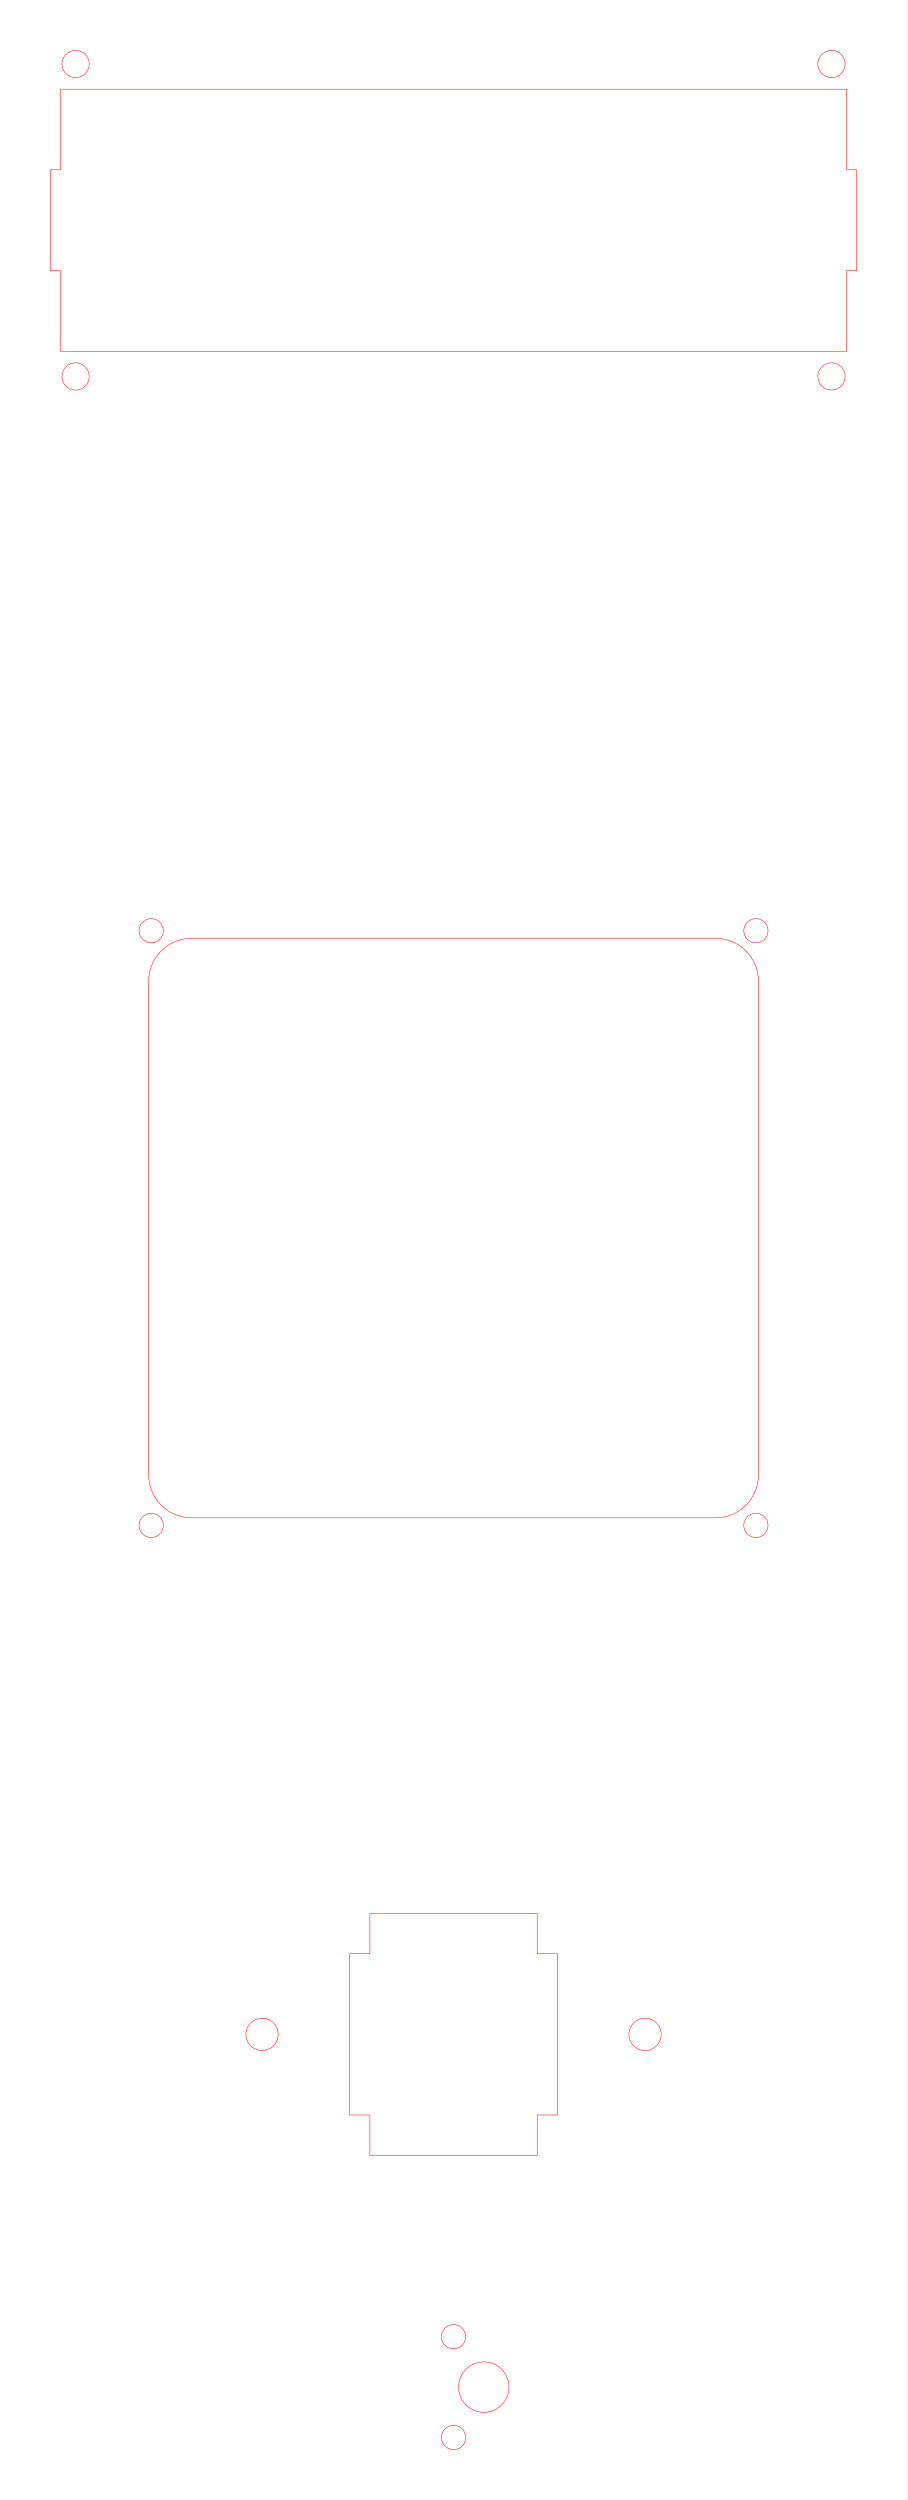
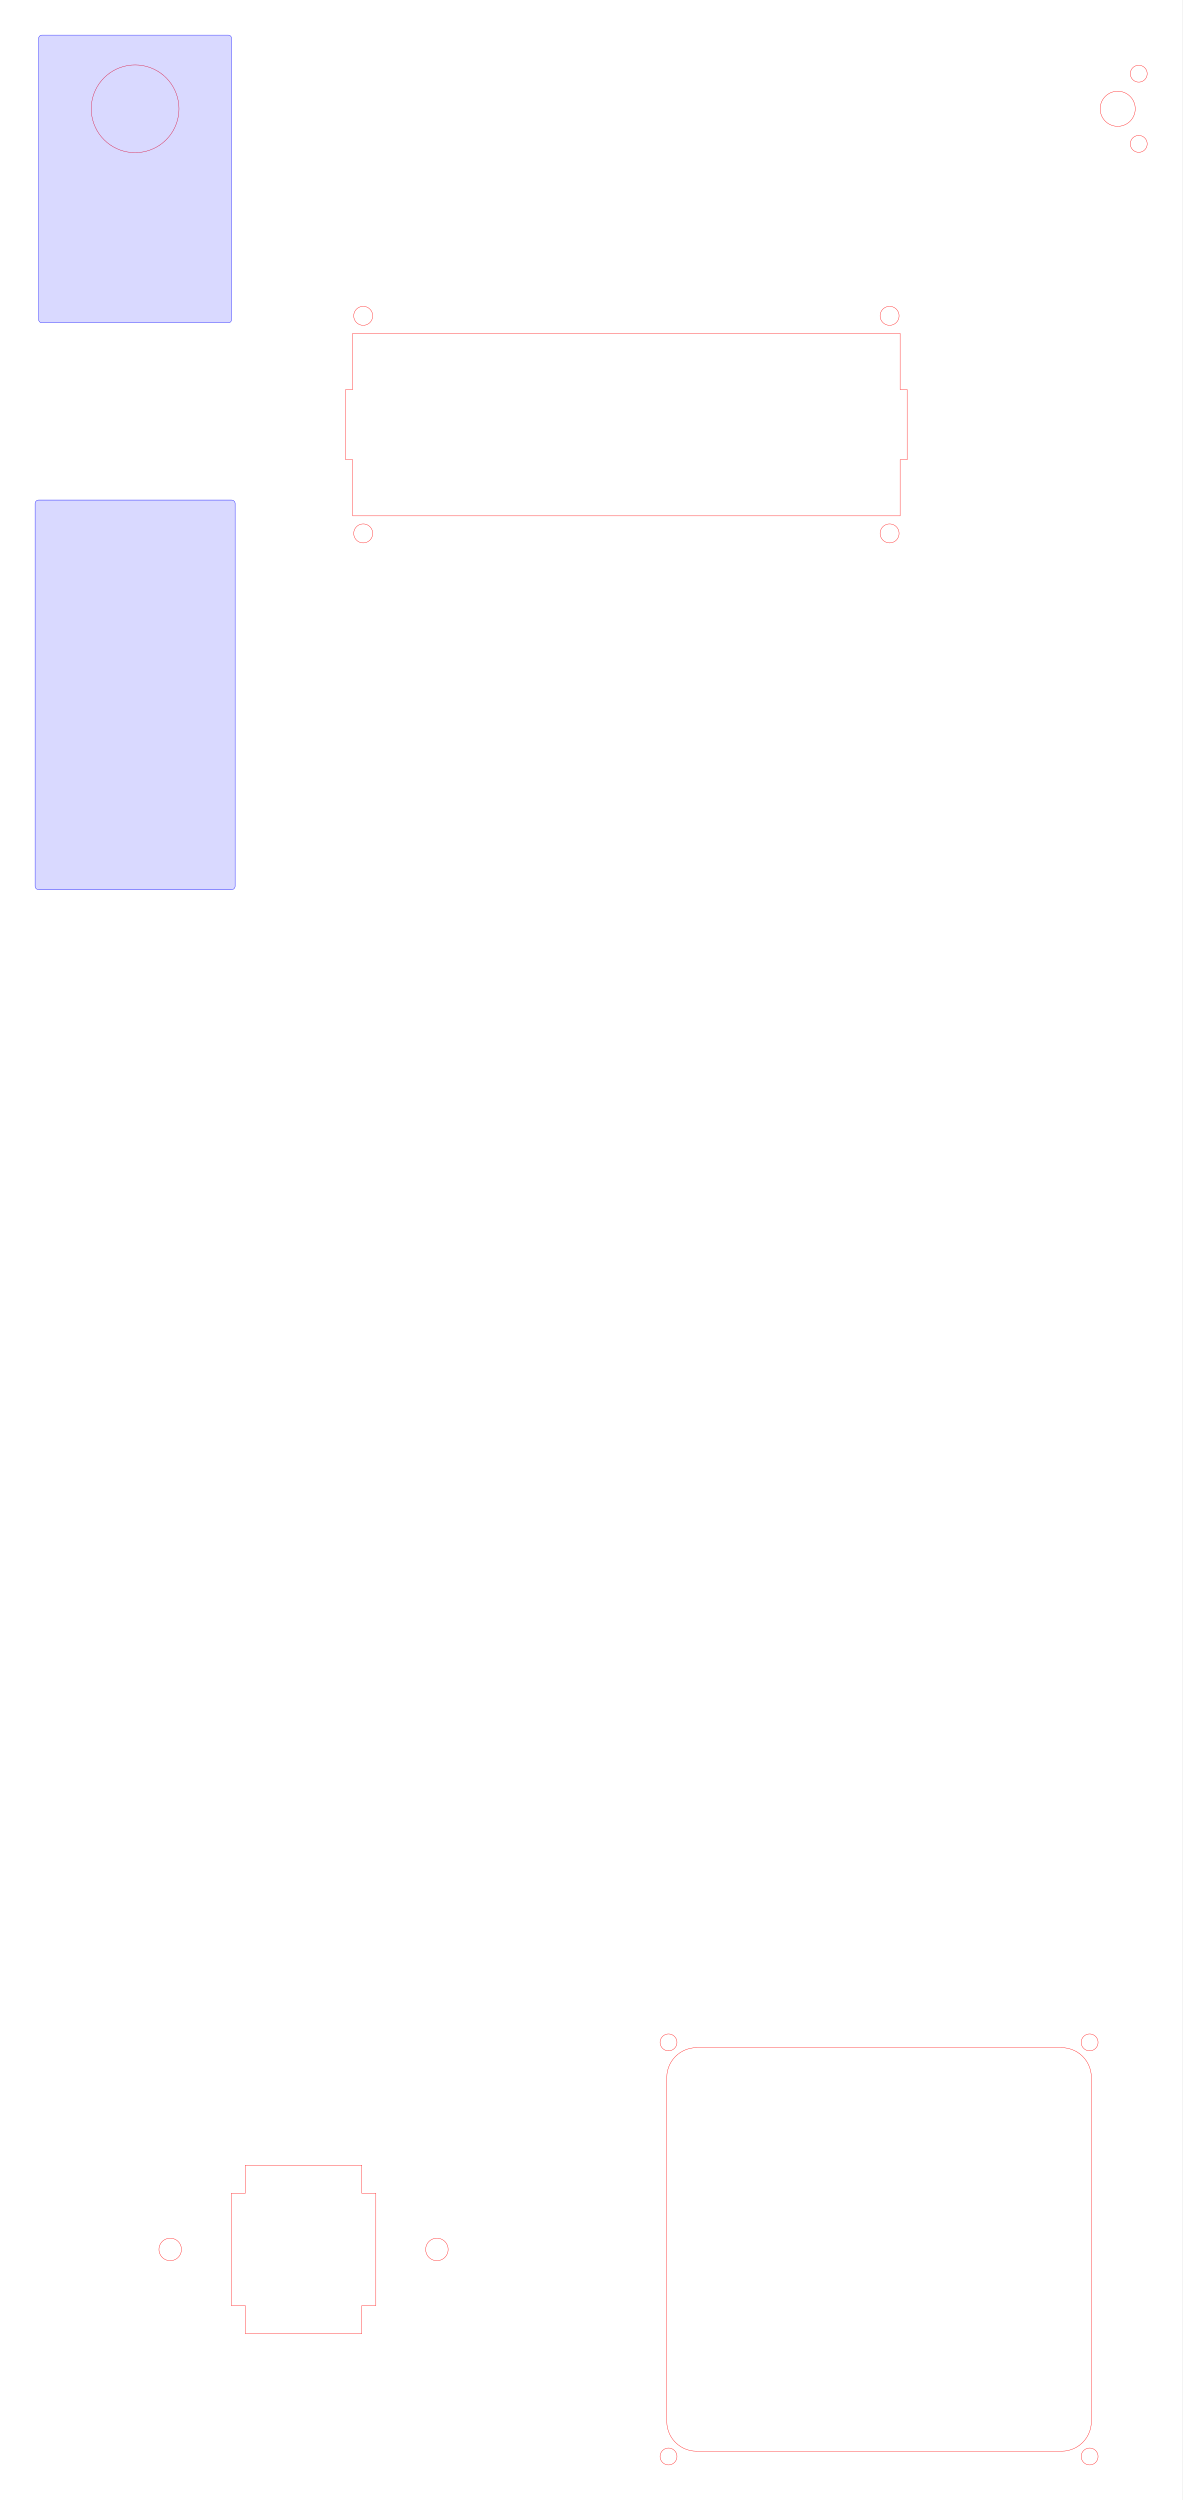
- <svg xmlns="http://www.w3.org/2000/svg" width="90mm" height="248.05mm" viewBox="0 0 90 248.05">
+ <svg xmlns="http://www.w3.org/2000/svg" width="168.45mm" height="356.2mm" viewBox="0 0 168.45 356.2">
  <rect width="100%" height="100%" fill="#ffffff" />
  <g fill="none" stroke="#ff0000" stroke-width="0.05">
-     <path d="M 6,34.85 L 84,34.85 L 84,26.85 L 85,26.85 L 85,16.85 L 84,16.85 L 84,8.85 L 6,8.85 L 6,16.85 L 5,16.85 L 5,26.85 L 6,26.85 Z" />
-     <path d="M 8.85,37.35 L 8.845,37.232 L 8.829,37.116 L 8.804,37.001 L 8.769,36.888 L 8.723,36.779 L 8.669,36.675 L 8.606,36.576 L 8.534,36.482 L 8.455,36.395 L 8.368,36.316 L 8.274,36.244 L 8.175,36.181 L 8.07,36.127 L 7.962,36.081 L 7.849,36.046 L 7.734,36.02 L 7.618,36.005 L 7.5,36 L 7.382,36.005 L 7.266,36.02 L 7.151,36.046 L 7.038,36.081 L 6.929,36.127 L 6.825,36.181 L 6.726,36.244 L 6.632,36.316 L 6.545,36.395 L 6.466,36.482 L 6.394,36.576 L 6.331,36.675 L 6.277,36.779 L 6.231,36.888 L 6.196,37.001 L 6.17,37.116 L 6.155,37.232 L 6.15,37.35 L 6.155,37.468 L 6.17,37.584 L 6.196,37.699 L 6.231,37.812 L 6.277,37.92 L 6.331,38.025 L 6.394,38.124 L 6.466,38.218 L 6.545,38.305 L 6.632,38.384 L 6.726,38.456 L 6.825,38.519 L 6.929,38.574 L 7.038,38.619 L 7.151,38.654 L 7.266,38.679 L 7.382,38.695 L 7.5,38.7 L 7.618,38.695 L 7.734,38.679 L 7.849,38.654 L 7.962,38.619 L 8.07,38.574 L 8.175,38.519 L 8.274,38.456 L 8.368,38.384 L 8.455,38.305 L 8.534,38.218 L 8.606,38.124 L 8.669,38.025 L 8.723,37.92 L 8.769,37.812 L 8.804,37.699 L 8.829,37.584 L 8.845,37.468 Z" />
-     <path d="M 8.85,6.35 L 8.845,6.232 L 8.829,6.116 L 8.804,6.001 L 8.769,5.888 L 8.723,5.779 L 8.669,5.675 L 8.606,5.576 L 8.534,5.482 L 8.455,5.395 L 8.368,5.316 L 8.274,5.244 L 8.175,5.181 L 8.07,5.127 L 7.962,5.081 L 7.849,5.046 L 7.734,5.021 L 7.618,5.005 L 7.5,5 L 7.382,5.005 L 7.266,5.021 L 7.151,5.046 L 7.038,5.081 L 6.929,5.127 L 6.825,5.181 L 6.726,5.244 L 6.632,5.316 L 6.545,5.395 L 6.466,5.482 L 6.394,5.576 L 6.331,5.675 L 6.277,5.779 L 6.231,5.888 L 6.196,6.001 L 6.17,6.116 L 6.155,6.232 L 6.15,6.35 L 6.155,6.468 L 6.17,6.584 L 6.196,6.699 L 6.231,6.812 L 6.277,6.92 L 6.331,7.025 L 6.394,7.124 L 6.466,7.218 L 6.545,7.305 L 6.632,7.384 L 6.726,7.456 L 6.825,7.519 L 6.929,7.574 L 7.038,7.619 L 7.151,7.654 L 7.266,7.679 L 7.382,7.695 L 7.5,7.7 L 7.618,7.695 L 7.734,7.679 L 7.849,7.654 L 7.962,7.619 L 8.07,7.574 L 8.175,7.519 L 8.274,7.456 L 8.368,7.384 L 8.455,7.305 L 8.534,7.218 L 8.606,7.124 L 8.669,7.025 L 8.723,6.92 L 8.769,6.812 L 8.804,6.699 L 8.829,6.584 L 8.845,6.468 Z" />
-     <path d="M 83.85,37.35 L 83.845,37.232 L 83.829,37.116 L 83.804,37.001 L 83.769,36.888 L 83.724,36.779 L 83.669,36.675 L 83.606,36.576 L 83.534,36.482 L 83.455,36.395 L 83.368,36.316 L 83.274,36.244 L 83.175,36.181 L 83.07,36.127 L 82.962,36.081 L 82.849,36.046 L 82.734,36.02 L 82.618,36.005 L 82.5,36 L 82.382,36.005 L 82.266,36.02 L 82.151,36.046 L 82.038,36.081 L 81.93,36.127 L 81.825,36.181 L 81.726,36.244 L 81.632,36.316 L 81.545,36.395 L 81.466,36.482 L 81.394,36.576 L 81.331,36.675 L 81.276,36.779 L 81.231,36.888 L 81.196,37.001 L 81.171,37.116 L 81.155,37.232 L 81.15,37.35 L 81.155,37.468 L 81.171,37.584 L 81.196,37.699 L 81.231,37.812 L 81.276,37.92 L 81.331,38.025 L 81.394,38.124 L 81.466,38.218 L 81.545,38.305 L 81.632,38.384 L 81.726,38.456 L 81.825,38.519 L 81.93,38.574 L 82.038,38.619 L 82.151,38.654 L 82.266,38.679 L 82.382,38.695 L 82.5,38.7 L 82.618,38.695 L 82.734,38.679 L 82.849,38.654 L 82.962,38.619 L 83.07,38.574 L 83.175,38.519 L 83.274,38.456 L 83.368,38.384 L 83.455,38.305 L 83.534,38.218 L 83.606,38.124 L 83.669,38.025 L 83.724,37.92 L 83.769,37.812 L 83.804,37.699 L 83.829,37.584 L 83.845,37.468 Z" />
-     <path d="M 83.85,6.35 L 83.845,6.232 L 83.829,6.116 L 83.804,6.001 L 83.769,5.888 L 83.724,5.779 L 83.669,5.675 L 83.606,5.576 L 83.534,5.482 L 83.455,5.395 L 83.368,5.316 L 83.274,5.244 L 83.175,5.181 L 83.07,5.127 L 82.962,5.081 L 82.849,5.046 L 82.734,5.021 L 82.618,5.005 L 82.5,5 L 82.382,5.005 L 82.266,5.021 L 82.151,5.046 L 82.038,5.081 L 81.93,5.127 L 81.825,5.181 L 81.726,5.244 L 81.632,5.316 L 81.545,5.395 L 81.466,5.482 L 81.394,5.576 L 81.331,5.675 L 81.276,5.779 L 81.231,5.888 L 81.196,6.001 L 81.171,6.116 L 81.155,6.232 L 81.15,6.35 L 81.155,6.468 L 81.171,6.584 L 81.196,6.699 L 81.231,6.812 L 81.276,6.92 L 81.331,7.025 L 81.394,7.124 L 81.466,7.218 L 81.545,7.305 L 81.632,7.384 L 81.726,7.456 L 81.825,7.519 L 81.93,7.574 L 82.038,7.619 L 82.151,7.654 L 82.266,7.679 L 82.382,7.695 L 82.5,7.7 L 82.618,7.695 L 82.734,7.679 L 82.849,7.654 L 82.962,7.619 L 83.07,7.574 L 83.175,7.519 L 83.274,7.456 L 83.368,7.384 L 83.455,7.305 L 83.534,7.218 L 83.606,7.124 L 83.669,7.025 L 83.724,6.92 L 83.769,6.812 L 83.804,6.699 L 83.829,6.584 L 83.845,6.468 Z" />
-     <path d="M 71,150.6 L 71.476,150.573 L 71.946,150.493 L 72.404,150.362 L 72.844,150.179 L 73.261,149.949 L 73.65,149.673 L 74.005,149.355 L 74.323,149 L 74.599,148.611 L 74.829,148.194 L 75.011,147.754 L 75.143,147.296 L 75.223,146.826 L 75.25,146.35 L 75.25,97.35 L 75.223,96.874 L 75.143,96.404 L 75.011,95.946 L 74.829,95.506 L 74.599,95.089 L 74.323,94.7 L 74.005,94.345 L 73.65,94.027 L 73.261,93.751 L 72.844,93.521 L 72.404,93.338 L 71.946,93.207 L 71.476,93.127 L 71,93.1 L 19,93.1 L 18.524,93.127 L 18.054,93.207 L 17.596,93.338 L 17.156,93.521 L 16.739,93.751 L 16.35,94.027 L 15.995,94.345 L 15.677,94.7 L 15.401,95.089 L 15.171,95.506 L 14.989,95.946 L 14.857,96.404 L 14.777,96.874 L 14.75,97.35 L 14.75,146.35 L 14.777,146.826 L 14.857,147.296 L 14.989,147.754 L 15.171,148.194 L 15.401,148.611 L 15.677,149 L 15.995,149.355 L 16.35,149.673 L 16.739,149.949 L 17.156,150.179 L 17.596,150.362 L 18.054,150.493 L 18.524,150.573 L 19,150.6 Z" />
-     <path d="M 16.2,151.35 L 16.195,151.245 L 16.182,151.142 L 16.159,151.039 L 16.128,150.94 L 16.088,150.843 L 16.039,150.75 L 15.983,150.662 L 15.919,150.579 L 15.848,150.501 L 15.771,150.431 L 15.688,150.367 L 15.6,150.311 L 15.507,150.262 L 15.41,150.222 L 15.311,150.191 L 15.208,150.168 L 15.105,150.155 L 15,150.15 L 14.895,150.155 L 14.792,150.168 L 14.689,150.191 L 14.59,150.222 L 14.493,150.262 L 14.4,150.311 L 14.312,150.367 L 14.229,150.431 L 14.152,150.501 L 14.081,150.579 L 14.017,150.662 L 13.961,150.75 L 13.912,150.843 L 13.872,150.94 L 13.841,151.039 L 13.818,151.142 L 13.805,151.245 L 13.8,151.35 L 13.805,151.455 L 13.818,151.558 L 13.841,151.661 L 13.872,151.76 L 13.912,151.857 L 13.961,151.95 L 14.017,152.038 L 14.081,152.121 L 14.152,152.198 L 14.229,152.269 L 14.312,152.333 L 14.4,152.389 L 14.493,152.438 L 14.59,152.478 L 14.689,152.509 L 14.792,152.532 L 14.895,152.545 L 15,152.55 L 15.105,152.545 L 15.208,152.532 L 15.311,152.509 L 15.41,152.478 L 15.507,152.438 L 15.6,152.389 L 15.688,152.333 L 15.771,152.269 L 15.848,152.198 L 15.919,152.121 L 15.983,152.038 L 16.039,151.95 L 16.088,151.857 L 16.128,151.76 L 16.159,151.661 L 16.182,151.558 L 16.195,151.455 Z" />
-     <path d="M 16.2,92.35 L 16.195,92.245 L 16.182,92.142 L 16.159,92.039 L 16.128,91.94 L 16.088,91.843 L 16.039,91.75 L 15.983,91.662 L 15.919,91.579 L 15.848,91.501 L 15.771,91.431 L 15.688,91.367 L 15.6,91.311 L 15.507,91.262 L 15.41,91.222 L 15.311,91.191 L 15.208,91.168 L 15.105,91.155 L 15,91.15 L 14.895,91.155 L 14.792,91.168 L 14.689,91.191 L 14.59,91.222 L 14.493,91.262 L 14.4,91.311 L 14.312,91.367 L 14.229,91.431 L 14.152,91.501 L 14.081,91.579 L 14.017,91.662 L 13.961,91.75 L 13.912,91.843 L 13.872,91.94 L 13.841,92.039 L 13.818,92.142 L 13.805,92.245 L 13.8,92.35 L 13.805,92.455 L 13.818,92.558 L 13.841,92.661 L 13.872,92.76 L 13.912,92.857 L 13.961,92.95 L 14.017,93.038 L 14.081,93.121 L 14.152,93.198 L 14.229,93.269 L 14.312,93.333 L 14.4,93.389 L 14.493,93.438 L 14.59,93.478 L 14.689,93.509 L 14.792,93.532 L 14.895,93.545 L 15,93.55 L 15.105,93.545 L 15.208,93.532 L 15.311,93.509 L 15.41,93.478 L 15.507,93.438 L 15.6,93.389 L 15.688,93.333 L 15.771,93.269 L 15.848,93.198 L 15.919,93.121 L 15.983,93.038 L 16.039,92.95 L 16.088,92.857 L 16.128,92.76 L 16.159,92.661 L 16.182,92.558 L 16.195,92.455 Z" />
-     <path d="M 76.2,151.35 L 76.195,151.245 L 76.182,151.142 L 76.159,151.039 L 76.128,150.94 L 76.088,150.843 L 76.039,150.75 L 75.983,150.662 L 75.919,150.579 L 75.849,150.501 L 75.771,150.431 L 75.688,150.367 L 75.6,150.311 L 75.507,150.262 L 75.41,150.222 L 75.311,150.191 L 75.208,150.168 L 75.105,150.155 L 75,150.15 L 74.895,150.155 L 74.792,150.168 L 74.689,150.191 L 74.59,150.222 L 74.493,150.262 L 74.4,150.311 L 74.312,150.367 L 74.229,150.431 L 74.151,150.501 L 74.081,150.579 L 74.017,150.662 L 73.961,150.75 L 73.912,150.843 L 73.872,150.94 L 73.841,151.039 L 73.818,151.142 L 73.805,151.245 L 73.8,151.35 L 73.805,151.455 L 73.818,151.558 L 73.841,151.661 L 73.872,151.76 L 73.912,151.857 L 73.961,151.95 L 74.017,152.038 L 74.081,152.121 L 74.151,152.198 L 74.229,152.269 L 74.312,152.333 L 74.4,152.389 L 74.493,152.438 L 74.59,152.478 L 74.689,152.509 L 74.792,152.532 L 74.895,152.545 L 75,152.55 L 75.105,152.545 L 75.208,152.532 L 75.311,152.509 L 75.41,152.478 L 75.507,152.438 L 75.6,152.389 L 75.688,152.333 L 75.771,152.269 L 75.849,152.198 L 75.919,152.121 L 75.983,152.038 L 76.039,151.95 L 76.088,151.857 L 76.128,151.76 L 76.159,151.661 L 76.182,151.558 L 76.195,151.455 Z" />
-     <path d="M 76.2,92.35 L 76.195,92.245 L 76.182,92.142 L 76.159,92.039 L 76.128,91.94 L 76.088,91.843 L 76.039,91.75 L 75.983,91.662 L 75.919,91.579 L 75.849,91.501 L 75.771,91.431 L 75.688,91.367 L 75.6,91.311 L 75.507,91.262 L 75.41,91.222 L 75.311,91.191 L 75.208,91.168 L 75.105,91.155 L 75,91.15 L 74.895,91.155 L 74.792,91.168 L 74.689,91.191 L 74.59,91.222 L 74.493,91.262 L 74.4,91.311 L 74.312,91.367 L 74.229,91.431 L 74.151,91.501 L 74.081,91.579 L 74.017,91.662 L 73.961,91.75 L 73.912,91.843 L 73.872,91.94 L 73.841,92.039 L 73.818,92.142 L 73.805,92.245 L 73.8,92.35 L 73.805,92.455 L 73.818,92.558 L 73.841,92.661 L 73.872,92.76 L 73.912,92.857 L 73.961,92.95 L 74.017,93.038 L 74.081,93.121 L 74.151,93.198 L 74.229,93.269 L 74.312,93.333 L 74.4,93.389 L 74.493,93.438 L 74.59,93.478 L 74.689,93.509 L 74.792,93.532 L 74.895,93.545 L 75,93.55 L 75.105,93.545 L 75.208,93.532 L 75.311,93.509 L 75.41,93.478 L 75.507,93.438 L 75.6,93.389 L 75.688,93.333 L 75.771,93.269 L 75.849,93.198 L 75.919,93.121 L 75.983,93.038 L 76.039,92.95 L 76.088,92.857 L 76.128,92.76 L 76.159,92.661 L 76.182,92.558 L 76.195,92.455 Z" />
-     <path d="M 36.7,213.85 L 53.3,213.85 L 53.3,209.85 L 55.3,209.85 L 55.3,193.85 L 53.3,193.85 L 53.3,189.85 L 36.7,189.85 L 36.7,193.85 L 34.7,193.85 L 34.7,209.85 L 36.7,209.85 Z" />
-     <path d="M 27.6,201.85 L 27.594,201.711 L 27.576,201.572 L 27.546,201.436 L 27.503,201.303 L 27.45,201.174 L 27.386,201.05 L 27.311,200.932 L 27.226,200.821 L 27.131,200.719 L 27.029,200.624 L 26.918,200.539 L 26.8,200.464 L 26.676,200.4 L 26.547,200.346 L 26.414,200.304 L 26.278,200.274 L 26.139,200.256 L 26,200.25 L 25.861,200.256 L 25.722,200.274 L 25.586,200.304 L 25.453,200.346 L 25.324,200.4 L 25.2,200.464 L 25.082,200.539 L 24.971,200.624 L 24.869,200.719 L 24.774,200.821 L 24.689,200.932 L 24.614,201.05 L 24.55,201.174 L 24.497,201.303 L 24.454,201.436 L 24.424,201.572 L 24.406,201.711 L 24.4,201.85 L 24.406,201.989 L 24.424,202.128 L 24.454,202.264 L 24.497,202.397 L 24.55,202.526 L 24.614,202.65 L 24.689,202.768 L 24.774,202.879 L 24.869,202.981 L 24.971,203.076 L 25.082,203.161 L 25.2,203.236 L 25.324,203.3 L 25.453,203.353 L 25.586,203.395 L 25.722,203.426 L 25.861,203.444 L 26,203.45 L 26.139,203.444 L 26.278,203.426 L 26.414,203.395 L 26.547,203.353 L 26.676,203.3 L 26.8,203.236 L 26.918,203.161 L 27.029,203.076 L 27.131,202.981 L 27.226,202.879 L 27.311,202.768 L 27.386,202.65 L 27.45,202.526 L 27.503,202.397 L 27.546,202.264 L 27.576,202.128 L 27.594,201.989 Z" />
-     <path d="M 65.6,201.85 L 65.594,201.711 L 65.576,201.572 L 65.546,201.436 L 65.504,201.303 L 65.45,201.174 L 65.386,201.05 L 65.311,200.932 L 65.226,200.821 L 65.131,200.719 L 65.028,200.624 L 64.918,200.539 L 64.8,200.464 L 64.676,200.4 L 64.547,200.346 L 64.414,200.304 L 64.278,200.274 L 64.139,200.256 L 64,200.25 L 63.861,200.256 L 63.722,200.274 L 63.586,200.304 L 63.453,200.346 L 63.324,200.4 L 63.2,200.464 L 63.082,200.539 L 62.971,200.624 L 62.869,200.719 L 62.774,200.821 L 62.689,200.932 L 62.614,201.05 L 62.55,201.174 L 62.496,201.303 L 62.455,201.436 L 62.424,201.572 L 62.406,201.711 L 62.4,201.85 L 62.406,201.989 L 62.424,202.128 L 62.455,202.264 L 62.496,202.397 L 62.55,202.526 L 62.614,202.65 L 62.689,202.768 L 62.774,202.879 L 62.869,202.981 L 62.971,203.076 L 63.082,203.161 L 63.2,203.236 L 63.324,203.3 L 63.453,203.353 L 63.586,203.395 L 63.722,203.426 L 63.861,203.444 L 64,203.45 L 64.139,203.444 L 64.278,203.426 L 64.414,203.395 L 64.547,203.353 L 64.676,203.3 L 64.8,203.236 L 64.918,203.161 L 65.028,203.076 L 65.131,202.981 L 65.226,202.879 L 65.311,202.768 L 65.386,202.65 L 65.45,202.526 L 65.504,202.397 L 65.546,202.264 L 65.576,202.128 L 65.594,201.989 Z" />
-     <path d="M 50.5,236.85 L 50.49,236.632 L 50.462,236.416 L 50.415,236.203 L 50.349,235.995 L 50.266,235.793 L 50.165,235.6 L 50.048,235.416 L 49.915,235.243 L 49.768,235.082 L 49.607,234.935 L 49.434,234.802 L 49.25,234.685 L 49.056,234.584 L 48.855,234.501 L 48.647,234.435 L 48.434,234.388 L 48.218,234.359 L 48,234.35 L 47.782,234.359 L 47.566,234.388 L 47.353,234.435 L 47.145,234.501 L 46.944,234.584 L 46.75,234.685 L 46.566,234.802 L 46.393,234.935 L 46.232,235.082 L 46.085,235.243 L 45.952,235.416 L 45.835,235.6 L 45.734,235.793 L 45.651,235.995 L 45.585,236.203 L 45.538,236.416 L 45.51,236.632 L 45.5,236.85 L 45.51,237.068 L 45.538,237.284 L 45.585,237.497 L 45.651,237.705 L 45.734,237.906 L 45.835,238.1 L 45.952,238.284 L 46.085,238.457 L 46.232,238.618 L 46.393,238.765 L 46.566,238.898 L 46.75,239.015 L 46.944,239.116 L 47.145,239.199 L 47.353,239.265 L 47.566,239.312 L 47.782,239.34 L 48,239.35 L 48.218,239.34 L 48.434,239.312 L 48.647,239.265 L 48.855,239.199 L 49.056,239.116 L 49.25,239.015 L 49.434,238.898 L 49.607,238.765 L 49.768,238.618 L 49.915,238.457 L 50.048,238.284 L 50.165,238.1 L 50.266,237.906 L 50.349,237.705 L 50.415,237.497 L 50.462,237.284 L 50.49,237.068 Z" />
-     <path d="M 46.2,241.85 L 46.195,241.745 L 46.182,241.642 L 46.159,241.539 L 46.128,241.44 L 46.088,241.343 L 46.039,241.25 L 45.983,241.162 L 45.919,241.079 L 45.849,241.001 L 45.771,240.931 L 45.688,240.867 L 45.6,240.811 L 45.507,240.762 L 45.41,240.722 L 45.311,240.691 L 45.208,240.668 L 45.105,240.655 L 45,240.65 L 44.895,240.655 L 44.792,240.668 L 44.689,240.691 L 44.59,240.722 L 44.493,240.762 L 44.4,240.811 L 44.312,240.867 L 44.229,240.931 L 44.151,241.001 L 44.081,241.079 L 44.017,241.162 L 43.961,241.25 L 43.912,241.343 L 43.872,241.44 L 43.841,241.539 L 43.818,241.642 L 43.805,241.745 L 43.8,241.85 L 43.805,241.955 L 43.818,242.058 L 43.841,242.161 L 43.872,242.26 L 43.912,242.357 L 43.961,242.45 L 44.017,242.538 L 44.081,242.621 L 44.151,242.698 L 44.229,242.769 L 44.312,242.833 L 44.4,242.889 L 44.493,242.938 L 44.59,242.978 L 44.689,243.009 L 44.792,243.032 L 44.895,243.045 L 45,243.05 L 45.105,243.045 L 45.208,243.032 L 45.311,243.009 L 45.41,242.978 L 45.507,242.938 L 45.6,242.889 L 45.688,242.833 L 45.771,242.769 L 45.849,242.698 L 45.919,242.621 L 45.983,242.538 L 46.039,242.45 L 46.088,242.357 L 46.128,242.26 L 46.159,242.161 L 46.182,242.058 L 46.195,241.955 Z" />
-     <path d="M 46.2,231.85 L 46.195,231.745 L 46.182,231.642 L 46.159,231.539 L 46.128,231.44 L 46.088,231.343 L 46.039,231.25 L 45.983,231.162 L 45.919,231.079 L 45.849,231.001 L 45.771,230.931 L 45.688,230.867 L 45.6,230.811 L 45.507,230.762 L 45.41,230.722 L 45.311,230.691 L 45.208,230.668 L 45.105,230.655 L 45,230.65 L 44.895,230.655 L 44.792,230.668 L 44.689,230.691 L 44.59,230.722 L 44.493,230.762 L 44.4,230.811 L 44.312,230.867 L 44.229,230.931 L 44.151,231.001 L 44.081,231.079 L 44.017,231.162 L 43.961,231.25 L 43.912,231.343 L 43.872,231.44 L 43.841,231.539 L 43.818,231.642 L 43.805,231.745 L 43.8,231.85 L 43.805,231.955 L 43.818,232.058 L 43.841,232.161 L 43.872,232.26 L 43.912,232.357 L 43.961,232.45 L 44.017,232.538 L 44.081,232.621 L 44.151,232.698 L 44.229,232.769 L 44.312,232.833 L 44.4,232.889 L 44.493,232.938 L 44.59,232.978 L 44.689,233.009 L 44.792,233.032 L 44.895,233.045 L 45,233.05 L 45.105,233.045 L 45.208,233.032 L 45.311,233.009 L 45.41,232.978 L 45.507,232.938 L 45.6,232.889 L 45.688,232.833 L 45.771,232.769 L 45.849,232.698 L 45.919,232.621 L 45.983,232.538 L 46.039,232.45 L 46.088,232.357 L 46.128,232.26 L 46.159,232.161 L 46.182,232.058 L 46.195,231.955 Z" />
+     <path d="M 128.25,65.5 L 129.25,65.5 L 129.25,55.5 L 128.25,55.5 L 128.25,47.5 L 50.25,47.5 L 50.25,55.5 L 49.25,55.5 L 49.25,65.5 L 50.25,65.5 L 50.25,73.5 L 128.25,73.5 Z" />
+     <path d="M 125.405,76.118 L 125.421,76.234 L 125.446,76.349 L 125.481,76.462 L 125.526,76.57 L 125.581,76.675 L 125.644,76.774 L 125.716,76.868 L 125.795,76.955 L 125.882,77.034 L 125.976,77.106 L 126.075,77.169 L 126.18,77.224 L 126.288,77.269 L 126.401,77.304 L 126.516,77.329 L 126.632,77.345 L 126.75,77.35 L 126.868,77.345 L 126.984,77.329 L 127.099,77.304 L 127.212,77.269 L 127.32,77.224 L 127.425,77.169 L 127.524,77.106 L 127.618,77.034 L 127.705,76.955 L 127.784,76.868 L 127.856,76.774 L 127.919,76.675 L 127.974,76.57 L 128.019,76.462 L 128.054,76.349 L 128.079,76.234 L 128.095,76.118 L 128.1,76 L 128.095,75.882 L 128.079,75.766 L 128.054,75.651 L 128.019,75.538 L 127.974,75.43 L 127.919,75.325 L 127.856,75.226 L 127.784,75.132 L 127.705,75.045 L 127.618,74.966 L 127.524,74.894 L 127.425,74.831 L 127.32,74.776 L 127.212,74.731 L 127.099,74.696 L 126.984,74.671 L 126.868,74.655 L 126.75,74.65 L 126.632,74.655 L 126.516,74.671 L 126.401,74.696 L 126.288,74.731 L 126.18,74.776 L 126.075,74.831 L 125.976,74.894 L 125.882,74.966 L 125.795,75.045 L 125.716,75.132 L 125.644,75.226 L 125.581,75.325 L 125.526,75.43 L 125.481,75.538 L 125.446,75.651 L 125.421,75.766 L 125.405,75.882 L 125.4,76 Z" />
+     <path d="M 125.405,45.118 L 125.421,45.234 L 125.446,45.349 L 125.481,45.462 L 125.526,45.571 L 125.581,45.675 L 125.644,45.774 L 125.716,45.868 L 125.795,45.955 L 125.882,46.034 L 125.976,46.106 L 126.075,46.169 L 126.18,46.224 L 126.288,46.269 L 126.401,46.304 L 126.516,46.33 L 126.632,46.345 L 126.75,46.35 L 126.868,46.345 L 126.984,46.33 L 127.099,46.304 L 127.212,46.269 L 127.32,46.224 L 127.425,46.169 L 127.524,46.106 L 127.618,46.034 L 127.705,45.955 L 127.784,45.868 L 127.856,45.774 L 127.919,45.675 L 127.974,45.571 L 128.019,45.462 L 128.054,45.349 L 128.079,45.234 L 128.095,45.118 L 128.1,45 L 128.095,44.882 L 128.079,44.766 L 128.054,44.651 L 128.019,44.538 L 127.974,44.429 L 127.919,44.325 L 127.856,44.226 L 127.784,44.132 L 127.705,44.045 L 127.618,43.966 L 127.524,43.894 L 127.425,43.831 L 127.32,43.776 L 127.212,43.731 L 127.099,43.696 L 126.984,43.67 L 126.868,43.655 L 126.75,43.65 L 126.632,43.655 L 126.516,43.67 L 126.401,43.696 L 126.288,43.731 L 126.18,43.776 L 126.075,43.831 L 125.976,43.894 L 125.882,43.966 L 125.795,44.045 L 125.716,44.132 L 125.644,44.226 L 125.581,44.325 L 125.526,44.429 L 125.481,44.538 L 125.446,44.651 L 125.421,44.766 L 125.405,44.882 L 125.4,45 Z" />
+     <path d="M 50.405,76.118 L 50.42,76.234 L 50.446,76.349 L 50.481,76.462 L 50.526,76.57 L 50.581,76.675 L 50.644,76.774 L 50.716,76.868 L 50.795,76.955 L 50.882,77.034 L 50.976,77.106 L 51.075,77.169 L 51.179,77.224 L 51.288,77.269 L 51.401,77.304 L 51.516,77.329 L 51.632,77.345 L 51.75,77.35 L 51.868,77.345 L 51.984,77.329 L 52.099,77.304 L 52.212,77.269 L 52.321,77.224 L 52.425,77.169 L 52.524,77.106 L 52.618,77.034 L 52.705,76.955 L 52.784,76.868 L 52.856,76.774 L 52.919,76.675 L 52.974,76.57 L 53.019,76.462 L 53.054,76.349 L 53.08,76.234 L 53.095,76.118 L 53.1,76 L 53.095,75.882 L 53.08,75.766 L 53.054,75.651 L 53.019,75.538 L 52.974,75.43 L 52.919,75.325 L 52.856,75.226 L 52.784,75.132 L 52.705,75.045 L 52.618,74.966 L 52.524,74.894 L 52.425,74.831 L 52.321,74.776 L 52.212,74.731 L 52.099,74.696 L 51.984,74.671 L 51.868,74.655 L 51.75,74.65 L 51.632,74.655 L 51.516,74.671 L 51.401,74.696 L 51.288,74.731 L 51.179,74.776 L 51.075,74.831 L 50.976,74.894 L 50.882,74.966 L 50.795,75.045 L 50.716,75.132 L 50.644,75.226 L 50.581,75.325 L 50.526,75.43 L 50.481,75.538 L 50.446,75.651 L 50.42,75.766 L 50.405,75.882 L 50.4,76 Z" />
+     <path d="M 50.405,45.118 L 50.42,45.234 L 50.446,45.349 L 50.481,45.462 L 50.526,45.571 L 50.581,45.675 L 50.644,45.774 L 50.716,45.868 L 50.795,45.955 L 50.882,46.034 L 50.976,46.106 L 51.075,46.169 L 51.179,46.224 L 51.288,46.269 L 51.401,46.304 L 51.516,46.33 L 51.632,46.345 L 51.75,46.35 L 51.868,46.345 L 51.984,46.33 L 52.099,46.304 L 52.212,46.269 L 52.321,46.224 L 52.425,46.169 L 52.524,46.106 L 52.618,46.034 L 52.705,45.955 L 52.784,45.868 L 52.856,45.774 L 52.919,45.675 L 52.974,45.571 L 53.019,45.462 L 53.054,45.349 L 53.08,45.234 L 53.095,45.118 L 53.1,45 L 53.095,44.882 L 53.08,44.766 L 53.054,44.651 L 53.019,44.538 L 52.974,44.429 L 52.919,44.325 L 52.856,44.226 L 52.784,44.132 L 52.705,44.045 L 52.618,43.966 L 52.524,43.894 L 52.425,43.831 L 52.321,43.776 L 52.212,43.731 L 52.099,43.696 L 51.984,43.67 L 51.868,43.655 L 51.75,43.65 L 51.632,43.655 L 51.516,43.67 L 51.401,43.696 L 51.288,43.731 L 51.179,43.776 L 51.075,43.831 L 50.976,43.894 L 50.882,43.966 L 50.795,44.045 L 50.716,44.132 L 50.644,44.226 L 50.581,44.325 L 50.526,44.429 L 50.481,44.538 L 50.446,44.651 L 50.42,44.766 L 50.405,44.882 L 50.4,45 Z" />
+     <path d="M 151.25,349.25 L 151.726,349.223 L 152.196,349.143 L 152.654,349.012 L 153.094,348.829 L 153.511,348.599 L 153.9,348.323 L 154.255,348.005 L 154.573,347.65 L 154.849,347.261 L 155.079,346.844 L 155.262,346.404 L 155.393,345.946 L 155.473,345.476 L 155.5,345 L 155.5,296 L 155.473,295.524 L 155.393,295.054 L 155.262,294.596 L 155.079,294.156 L 154.849,293.739 L 154.573,293.35 L 154.255,292.995 L 153.9,292.677 L 153.511,292.401 L 153.094,292.171 L 152.654,291.988 L 152.196,291.857 L 151.726,291.777 L 151.25,291.75 L 99.25,291.75 L 98.774,291.777 L 98.304,291.857 L 97.846,291.988 L 97.406,292.171 L 96.989,292.401 L 96.6,292.677 L 96.245,292.995 L 95.927,293.35 L 95.651,293.739 L 95.421,294.156 L 95.239,294.596 L 95.107,295.054 L 95.027,295.524 L 95,296 L 95,345 L 95.027,345.476 L 95.107,345.946 L 95.239,346.404 L 95.421,346.844 L 95.651,347.261 L 95.927,347.65 L 96.245,348.005 L 96.6,348.323 L 96.989,348.599 L 97.406,348.829 L 97.846,349.012 L 98.304,349.143 L 98.774,349.223 L 99.25,349.25 Z" />
+     <path d="M 154.055,350.105 L 154.068,350.208 L 154.091,350.311 L 154.122,350.41 L 154.162,350.507 L 154.211,350.6 L 154.267,350.688 L 154.331,350.771 L 154.401,350.849 L 154.479,350.919 L 154.562,350.983 L 154.65,351.039 L 154.743,351.088 L 154.84,351.128 L 154.939,351.159 L 155.042,351.182 L 155.145,351.195 L 155.25,351.2 L 155.355,351.195 L 155.458,351.182 L 155.561,351.159 L 155.66,351.128 L 155.757,351.088 L 155.85,351.039 L 155.938,350.983 L 156.021,350.919 L 156.099,350.849 L 156.169,350.771 L 156.233,350.688 L 156.289,350.6 L 156.338,350.507 L 156.378,350.41 L 156.409,350.311 L 156.432,350.208 L 156.445,350.105 L 156.45,350 L 156.445,349.895 L 156.432,349.792 L 156.409,349.689 L 156.378,349.59 L 156.338,349.493 L 156.289,349.4 L 156.233,349.312 L 156.169,349.229 L 156.099,349.151 L 156.021,349.081 L 155.938,349.017 L 155.85,348.961 L 155.757,348.912 L 155.66,348.872 L 155.561,348.841 L 155.458,348.818 L 155.355,348.805 L 155.25,348.8 L 155.145,348.805 L 155.042,348.818 L 154.939,348.841 L 154.84,348.872 L 154.743,348.912 L 154.65,348.961 L 154.562,349.017 L 154.479,349.081 L 154.401,349.151 L 154.331,349.229 L 154.267,349.312 L 154.211,349.4 L 154.162,349.493 L 154.122,349.59 L 154.091,349.689 L 154.068,349.792 L 154.055,349.895 L 154.05,350 Z" />
+     <path d="M 154.055,291.105 L 154.068,291.208 L 154.091,291.311 L 154.122,291.41 L 154.162,291.507 L 154.211,291.6 L 154.267,291.688 L 154.331,291.771 L 154.401,291.849 L 154.479,291.919 L 154.562,291.983 L 154.65,292.039 L 154.743,292.088 L 154.84,292.128 L 154.939,292.159 L 155.042,292.182 L 155.145,292.195 L 155.25,292.2 L 155.355,292.195 L 155.458,292.182 L 155.561,292.159 L 155.66,292.128 L 155.757,292.088 L 155.85,292.039 L 155.938,291.983 L 156.021,291.919 L 156.099,291.849 L 156.169,291.771 L 156.233,291.688 L 156.289,291.6 L 156.338,291.507 L 156.378,291.41 L 156.409,291.311 L 156.432,291.208 L 156.445,291.105 L 156.45,291 L 156.445,290.895 L 156.432,290.792 L 156.409,290.689 L 156.378,290.59 L 156.338,290.493 L 156.289,290.4 L 156.233,290.312 L 156.169,290.229 L 156.099,290.151 L 156.021,290.081 L 155.938,290.017 L 155.85,289.961 L 155.757,289.912 L 155.66,289.872 L 155.561,289.841 L 155.458,289.818 L 155.355,289.805 L 155.25,289.8 L 155.145,289.805 L 155.042,289.818 L 154.939,289.841 L 154.84,289.872 L 154.743,289.912 L 154.65,289.961 L 154.562,290.017 L 154.479,290.081 L 154.401,290.151 L 154.331,290.229 L 154.267,290.312 L 154.211,290.4 L 154.162,290.493 L 154.122,290.59 L 154.091,290.689 L 154.068,290.792 L 154.055,290.895 L 154.05,291 Z" />
+     <path d="M 94.055,350.105 L 94.068,350.208 L 94.091,350.311 L 94.122,350.41 L 94.162,350.507 L 94.211,350.6 L 94.267,350.688 L 94.331,350.771 L 94.401,350.849 L 94.479,350.919 L 94.562,350.983 L 94.65,351.039 L 94.743,351.088 L 94.84,351.128 L 94.939,351.159 L 95.042,351.182 L 95.145,351.195 L 95.25,351.2 L 95.355,351.195 L 95.458,351.182 L 95.561,351.159 L 95.66,351.128 L 95.757,351.088 L 95.85,351.039 L 95.938,350.983 L 96.021,350.919 L 96.099,350.849 L 96.169,350.771 L 96.233,350.688 L 96.289,350.6 L 96.338,350.507 L 96.378,350.41 L 96.409,350.311 L 96.432,350.208 L 96.445,350.105 L 96.45,350 L 96.445,349.895 L 96.432,349.792 L 96.409,349.689 L 96.378,349.59 L 96.338,349.493 L 96.289,349.4 L 96.233,349.312 L 96.169,349.229 L 96.099,349.151 L 96.021,349.081 L 95.938,349.017 L 95.85,348.961 L 95.757,348.912 L 95.66,348.872 L 95.561,348.841 L 95.458,348.818 L 95.355,348.805 L 95.25,348.8 L 95.145,348.805 L 95.042,348.818 L 94.939,348.841 L 94.84,348.872 L 94.743,348.912 L 94.65,348.961 L 94.562,349.017 L 94.479,349.081 L 94.401,349.151 L 94.331,349.229 L 94.267,349.312 L 94.211,349.4 L 94.162,349.493 L 94.122,349.59 L 94.091,349.689 L 94.068,349.792 L 94.055,349.895 L 94.05,350 Z" />
+     <path d="M 94.055,291.105 L 94.068,291.208 L 94.091,291.311 L 94.122,291.41 L 94.162,291.507 L 94.211,291.6 L 94.267,291.688 L 94.331,291.771 L 94.401,291.849 L 94.479,291.919 L 94.562,291.983 L 94.65,292.039 L 94.743,292.088 L 94.84,292.128 L 94.939,292.159 L 95.042,292.182 L 95.145,292.195 L 95.25,292.2 L 95.355,292.195 L 95.458,292.182 L 95.561,292.159 L 95.66,292.128 L 95.757,292.088 L 95.85,292.039 L 95.938,291.983 L 96.021,291.919 L 96.099,291.849 L 96.169,291.771 L 96.233,291.688 L 96.289,291.6 L 96.338,291.507 L 96.378,291.41 L 96.409,291.311 L 96.432,291.208 L 96.445,291.105 L 96.45,291 L 96.445,290.895 L 96.432,290.792 L 96.409,290.689 L 96.378,290.59 L 96.338,290.493 L 96.289,290.4 L 96.233,290.312 L 96.169,290.229 L 96.099,290.151 L 96.021,290.081 L 95.938,290.017 L 95.85,289.961 L 95.757,289.912 L 95.66,289.872 L 95.561,289.841 L 95.458,289.818 L 95.355,289.805 L 95.25,289.8 L 95.145,289.805 L 95.042,289.818 L 94.939,289.841 L 94.84,289.872 L 94.743,289.912 L 94.65,289.961 L 94.562,290.017 L 94.479,290.081 L 94.401,290.151 L 94.331,290.229 L 94.267,290.312 L 94.211,290.4 L 94.162,290.493 L 94.122,290.59 L 94.091,290.689 L 94.068,290.792 L 94.055,290.895 L 94.05,291 Z" />
+     <path d="M 51.55,328.5 L 53.55,328.5 L 53.55,312.5 L 51.55,312.5 L 51.55,308.5 L 34.95,308.5 L 34.95,312.5 L 32.95,312.5 L 32.95,328.5 L 34.95,328.5 L 34.95,332.5 L 51.55,332.5 Z" />
+     <path d="M 60.656,320.639 L 60.674,320.778 L 60.705,320.914 L 60.746,321.047 L 60.8,321.176 L 60.864,321.3 L 60.939,321.418 L 61.024,321.529 L 61.119,321.631 L 61.221,321.726 L 61.332,321.811 L 61.45,321.886 L 61.574,321.95 L 61.703,322.003 L 61.836,322.046 L 61.972,322.076 L 62.111,322.094 L 62.25,322.1 L 62.389,322.094 L 62.528,322.076 L 62.664,322.046 L 62.797,322.003 L 62.926,321.95 L 63.05,321.886 L 63.168,321.811 L 63.279,321.726 L 63.381,321.631 L 63.476,321.529 L 63.561,321.418 L 63.636,321.3 L 63.7,321.176 L 63.754,321.047 L 63.795,320.914 L 63.826,320.778 L 63.844,320.639 L 63.85,320.5 L 63.844,320.361 L 63.826,320.222 L 63.795,320.086 L 63.754,319.953 L 63.7,319.824 L 63.636,319.7 L 63.561,319.582 L 63.476,319.471 L 63.381,319.369 L 63.279,319.274 L 63.168,319.189 L 63.05,319.114 L 62.926,319.05 L 62.797,318.997 L 62.664,318.954 L 62.528,318.924 L 62.389,318.906 L 62.25,318.9 L 62.111,318.906 L 61.972,318.924 L 61.836,318.954 L 61.703,318.997 L 61.574,319.05 L 61.45,319.114 L 61.332,319.189 L 61.221,319.274 L 61.119,319.369 L 61.024,319.471 L 60.939,319.582 L 60.864,319.7 L 60.8,319.824 L 60.746,319.953 L 60.705,320.086 L 60.674,320.222 L 60.656,320.361 L 60.65,320.5 Z" />
+     <path d="M 22.656,320.639 L 22.674,320.778 L 22.704,320.914 L 22.747,321.047 L 22.8,321.176 L 22.864,321.3 L 22.939,321.418 L 23.024,321.529 L 23.119,321.631 L 23.221,321.726 L 23.332,321.811 L 23.45,321.886 L 23.574,321.95 L 23.703,322.003 L 23.836,322.046 L 23.972,322.076 L 24.111,322.094 L 24.25,322.1 L 24.389,322.094 L 24.528,322.076 L 24.664,322.046 L 24.797,322.003 L 24.926,321.95 L 25.05,321.886 L 25.168,321.811 L 25.279,321.726 L 25.381,321.631 L 25.476,321.529 L 25.561,321.418 L 25.636,321.3 L 25.7,321.176 L 25.753,321.047 L 25.796,320.914 L 25.826,320.778 L 25.844,320.639 L 25.85,320.5 L 25.844,320.361 L 25.826,320.222 L 25.796,320.086 L 25.753,319.953 L 25.7,319.824 L 25.636,319.7 L 25.561,319.582 L 25.476,319.471 L 25.381,319.369 L 25.279,319.274 L 25.168,319.189 L 25.05,319.114 L 24.926,319.05 L 24.797,318.997 L 24.664,318.954 L 24.528,318.924 L 24.389,318.906 L 24.25,318.9 L 24.111,318.906 L 23.972,318.924 L 23.836,318.954 L 23.703,318.997 L 23.574,319.05 L 23.45,319.114 L 23.332,319.189 L 23.221,319.274 L 23.119,319.369 L 23.024,319.471 L 22.939,319.582 L 22.864,319.7 L 22.8,319.824 L 22.747,319.953 L 22.704,320.086 L 22.674,320.222 L 22.656,320.361 L 22.65,320.5 Z" />
+     <path d="M 156.76,15.718 L 156.788,15.934 L 156.835,16.147 L 156.901,16.355 L 156.984,16.556 L 157.085,16.75 L 157.202,16.934 L 157.335,17.107 L 157.482,17.268 L 157.643,17.415 L 157.816,17.548 L 158,17.665 L 158.194,17.766 L 158.395,17.849 L 158.603,17.915 L 158.816,17.962 L 159.032,17.991 L 159.25,18 L 159.468,17.991 L 159.684,17.962 L 159.897,17.915 L 160.105,17.849 L 160.306,17.766 L 160.5,17.665 L 160.684,17.548 L 160.857,17.415 L 161.018,17.268 L 161.165,17.107 L 161.298,16.934 L 161.415,16.75 L 161.516,16.556 L 161.599,16.355 L 161.665,16.147 L 161.712,15.934 L 161.74,15.718 L 161.75,15.5 L 161.74,15.282 L 161.712,15.066 L 161.665,14.853 L 161.599,14.645 L 161.516,14.444 L 161.415,14.25 L 161.298,14.066 L 161.165,13.893 L 161.018,13.732 L 160.857,13.585 L 160.684,13.452 L 160.5,13.335 L 160.306,13.234 L 160.105,13.151 L 159.897,13.085 L 159.684,13.038 L 159.468,13.009 L 159.25,13 L 159.032,13.009 L 158.816,13.038 L 158.603,13.085 L 158.395,13.151 L 158.194,13.234 L 158,13.335 L 157.816,13.452 L 157.643,13.585 L 157.482,13.732 L 157.335,13.893 L 157.202,14.066 L 157.085,14.25 L 156.984,14.444 L 156.901,14.645 L 156.835,14.853 L 156.788,15.066 L 156.76,15.282 L 156.75,15.5 Z" />
+     <path d="M 161.055,20.605 L 161.068,20.708 L 161.091,20.811 L 161.122,20.91 L 161.162,21.007 L 161.211,21.1 L 161.267,21.188 L 161.331,21.271 L 161.401,21.349 L 161.479,21.419 L 161.562,21.483 L 161.65,21.539 L 161.743,21.588 L 161.84,21.628 L 161.939,21.659 L 162.042,21.682 L 162.145,21.695 L 162.25,21.7 L 162.355,21.695 L 162.458,21.682 L 162.561,21.659 L 162.66,21.628 L 162.757,21.588 L 162.85,21.539 L 162.938,21.483 L 163.021,21.419 L 163.099,21.349 L 163.169,21.271 L 163.233,21.188 L 163.289,21.1 L 163.338,21.007 L 163.378,20.91 L 163.409,20.811 L 163.432,20.708 L 163.445,20.605 L 163.45,20.5 L 163.445,20.395 L 163.432,20.292 L 163.409,20.189 L 163.378,20.09 L 163.338,19.993 L 163.289,19.9 L 163.233,19.812 L 163.169,19.729 L 163.099,19.651 L 163.021,19.581 L 162.938,19.517 L 162.85,19.461 L 162.757,19.412 L 162.66,19.372 L 162.561,19.341 L 162.458,19.318 L 162.355,19.305 L 162.25,19.3 L 162.145,19.305 L 162.042,19.318 L 161.939,19.341 L 161.84,19.372 L 161.743,19.412 L 161.65,19.461 L 161.562,19.517 L 161.479,19.581 L 161.401,19.651 L 161.331,19.729 L 161.267,19.812 L 161.211,19.9 L 161.162,19.993 L 161.122,20.09 L 161.091,20.189 L 161.068,20.292 L 161.055,20.395 L 161.05,20.5 Z" />
+     <path d="M 161.055,10.605 L 161.068,10.708 L 161.091,10.811 L 161.122,10.91 L 161.162,11.007 L 161.211,11.1 L 161.267,11.188 L 161.331,11.271 L 161.401,11.348 L 161.479,11.419 L 161.562,11.483 L 161.65,11.539 L 161.743,11.588 L 161.84,11.628 L 161.939,11.659 L 162.042,11.682 L 162.145,11.695 L 162.25,11.7 L 162.355,11.695 L 162.458,11.682 L 162.561,11.659 L 162.66,11.628 L 162.757,11.588 L 162.85,11.539 L 162.938,11.483 L 163.021,11.419 L 163.099,11.348 L 163.169,11.271 L 163.233,11.188 L 163.289,11.1 L 163.338,11.007 L 163.378,10.91 L 163.409,10.811 L 163.432,10.708 L 163.445,10.605 L 163.45,10.5 L 163.445,10.395 L 163.432,10.292 L 163.409,10.189 L 163.378,10.09 L 163.338,9.993 L 163.289,9.9 L 163.233,9.812 L 163.169,9.729 L 163.099,9.652 L 163.021,9.581 L 162.938,9.517 L 162.85,9.461 L 162.757,9.412 L 162.66,9.372 L 162.561,9.341 L 162.458,9.318 L 162.355,9.305 L 162.25,9.3 L 162.145,9.305 L 162.042,9.318 L 161.939,9.341 L 161.84,9.372 L 161.743,9.412 L 161.65,9.461 L 161.562,9.517 L 161.479,9.581 L 161.401,9.652 L 161.331,9.729 L 161.267,9.812 L 161.211,9.9 L 161.162,9.993 L 161.122,10.09 L 161.091,10.189 L 161.068,10.292 L 161.055,10.395 L 161.05,10.5 Z" />
+     <path d="M 13.024,16.045 L 13.095,16.585 L 13.213,17.118 L 13.377,17.638 L 13.586,18.141 L 13.837,18.625 L 14.13,19.085 L 14.462,19.517 L 14.831,19.919 L 15.233,20.288 L 15.665,20.62 L 16.125,20.913 L 16.609,21.164 L 17.112,21.373 L 17.632,21.537 L 18.165,21.655 L 18.705,21.726 L 19.25,21.75 L 19.795,21.726 L 20.335,21.655 L 20.868,21.537 L 21.388,21.373 L 21.891,21.164 L 22.375,20.913 L 22.835,20.62 L 23.267,20.288 L 23.669,19.919 L 24.038,19.517 L 24.37,19.085 L 24.663,18.625 L 24.914,18.141 L 25.123,17.638 L 25.287,17.118 L 25.405,16.585 L 25.476,16.045 L 25.5,15.5 L 25.476,14.955 L 25.405,14.415 L 25.287,13.882 L 25.123,13.362 L 24.914,12.859 L 24.663,12.375 L 24.37,11.915 L 24.038,11.483 L 23.669,11.081 L 23.267,10.712 L 22.835,10.38 L 22.375,10.087 L 21.891,9.836 L 21.388,9.627 L 20.868,9.463 L 20.335,9.345 L 19.795,9.274 L 19.25,9.25 L 18.705,9.274 L 18.165,9.345 L 17.632,9.463 L 17.112,9.627 L 16.609,9.836 L 16.125,10.087 L 15.665,10.38 L 15.233,10.712 L 14.831,11.081 L 14.462,11.483 L 14.13,11.915 L 13.837,12.375 L 13.586,12.859 L 13.377,13.362 L 13.213,13.882 L 13.095,14.415 L 13.024,14.955 L 13,15.5 Z" />
+   </g>
+   <g fill="#0000ff" fill-opacity="0.15" stroke="#0000ff" stroke-width="0.05">
+     <path d="M 32.5,46 L 32.556,45.997 L 32.611,45.987 L 32.665,45.972 L 32.717,45.95 L 32.766,45.923 L 32.812,45.891 L 32.854,45.854 L 32.891,45.812 L 32.923,45.766 L 32.95,45.717 L 32.972,45.665 L 32.987,45.611 L 32.997,45.556 L 33,45.5 L 33,5.5 L 32.997,5.444 L 32.987,5.389 L 32.972,5.335 L 32.95,5.283 L 32.923,5.234 L 32.891,5.188 L 32.854,5.146 L 32.812,5.109 L 32.766,5.077 L 32.717,5.05 L 32.665,5.028 L 32.611,5.013 L 32.556,5.003 L 32.5,5 L 6,5 L 5.944,5.003 L 5.889,5.013 L 5.835,5.028 L 5.783,5.05 L 5.734,5.077 L 5.688,5.109 L 5.646,5.146 L 5.609,5.188 L 5.577,5.234 L 5.55,5.283 L 5.528,5.335 L 5.513,5.389 L 5.503,5.444 L 5.5,5.5 L 5.5,45.5 L 5.503,45.556 L 5.513,45.611 L 5.528,45.665 L 5.55,45.717 L 5.577,45.766 L 5.609,45.812 L 5.646,45.854 L 5.688,45.891 L 5.734,45.923 L 5.783,45.95 L 5.835,45.972 L 5.889,45.987 L 5.944,45.997 L 6,46 Z" />
+     <path d="M 33,126.75 L 33.056,126.747 L 33.111,126.737 L 33.165,126.722 L 33.217,126.701 L 33.266,126.673 L 33.312,126.641 L 33.354,126.604 L 33.391,126.562 L 33.423,126.516 L 33.45,126.467 L 33.472,126.415 L 33.487,126.361 L 33.497,126.306 L 33.5,126.25 L 33.5,71.75 L 33.497,71.694 L 33.487,71.639 L 33.472,71.585 L 33.45,71.533 L 33.423,71.484 L 33.391,71.438 L 33.354,71.396 L 33.312,71.359 L 33.266,71.327 L 33.217,71.299 L 33.165,71.278 L 33.111,71.263 L 33.056,71.253 L 33,71.25 L 5.5,71.25 L 5.444,71.253 L 5.389,71.263 L 5.335,71.278 L 5.283,71.299 L 5.234,71.327 L 5.188,71.359 L 5.146,71.396 L 5.109,71.438 L 5.077,71.484 L 5.05,71.533 L 5.028,71.585 L 5.013,71.639 L 5.003,71.694 L 5,71.75 L 5,126.25 L 5.003,126.306 L 5.013,126.361 L 5.028,126.415 L 5.05,126.467 L 5.077,126.516 L 5.109,126.562 L 5.146,126.604 L 5.188,126.641 L 5.234,126.673 L 5.283,126.701 L 5.335,126.722 L 5.389,126.737 L 5.444,126.747 L 5.5,126.75 Z" />
  </g>
  <g fill="none" stroke="#9aa0a6" stroke-width="1.5" stroke-dasharray="14 9">
</g>
</svg>
